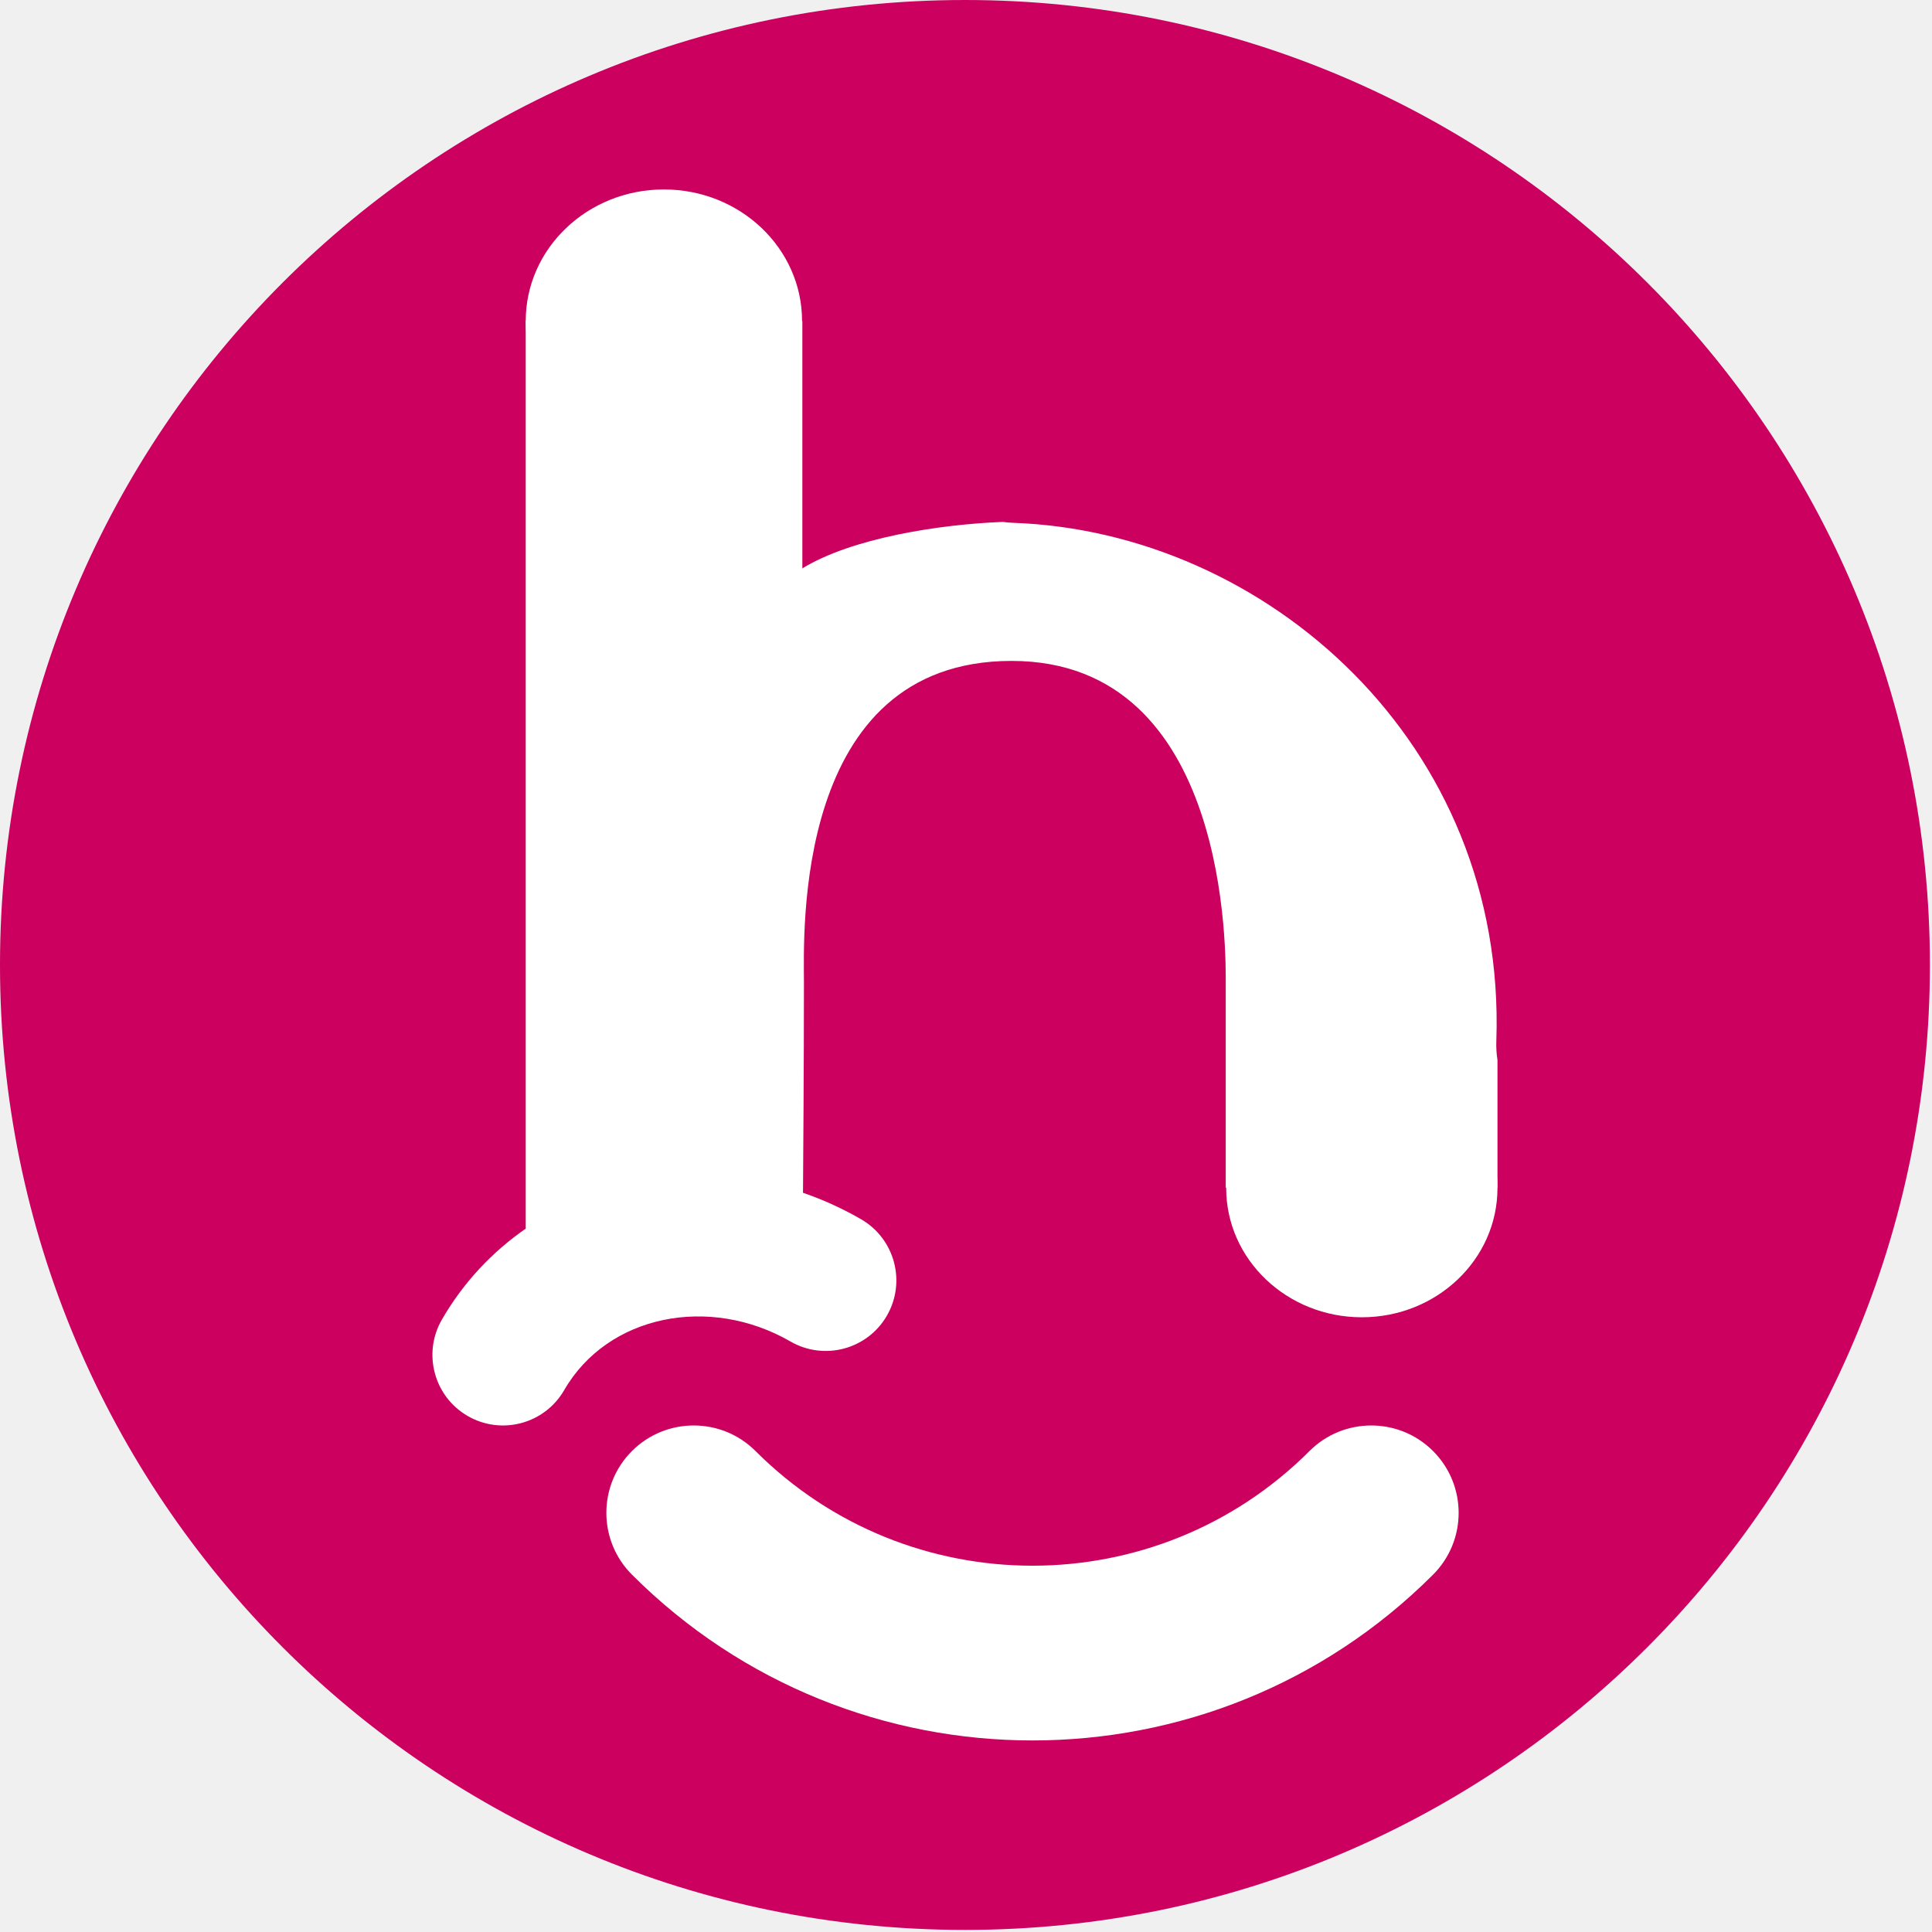
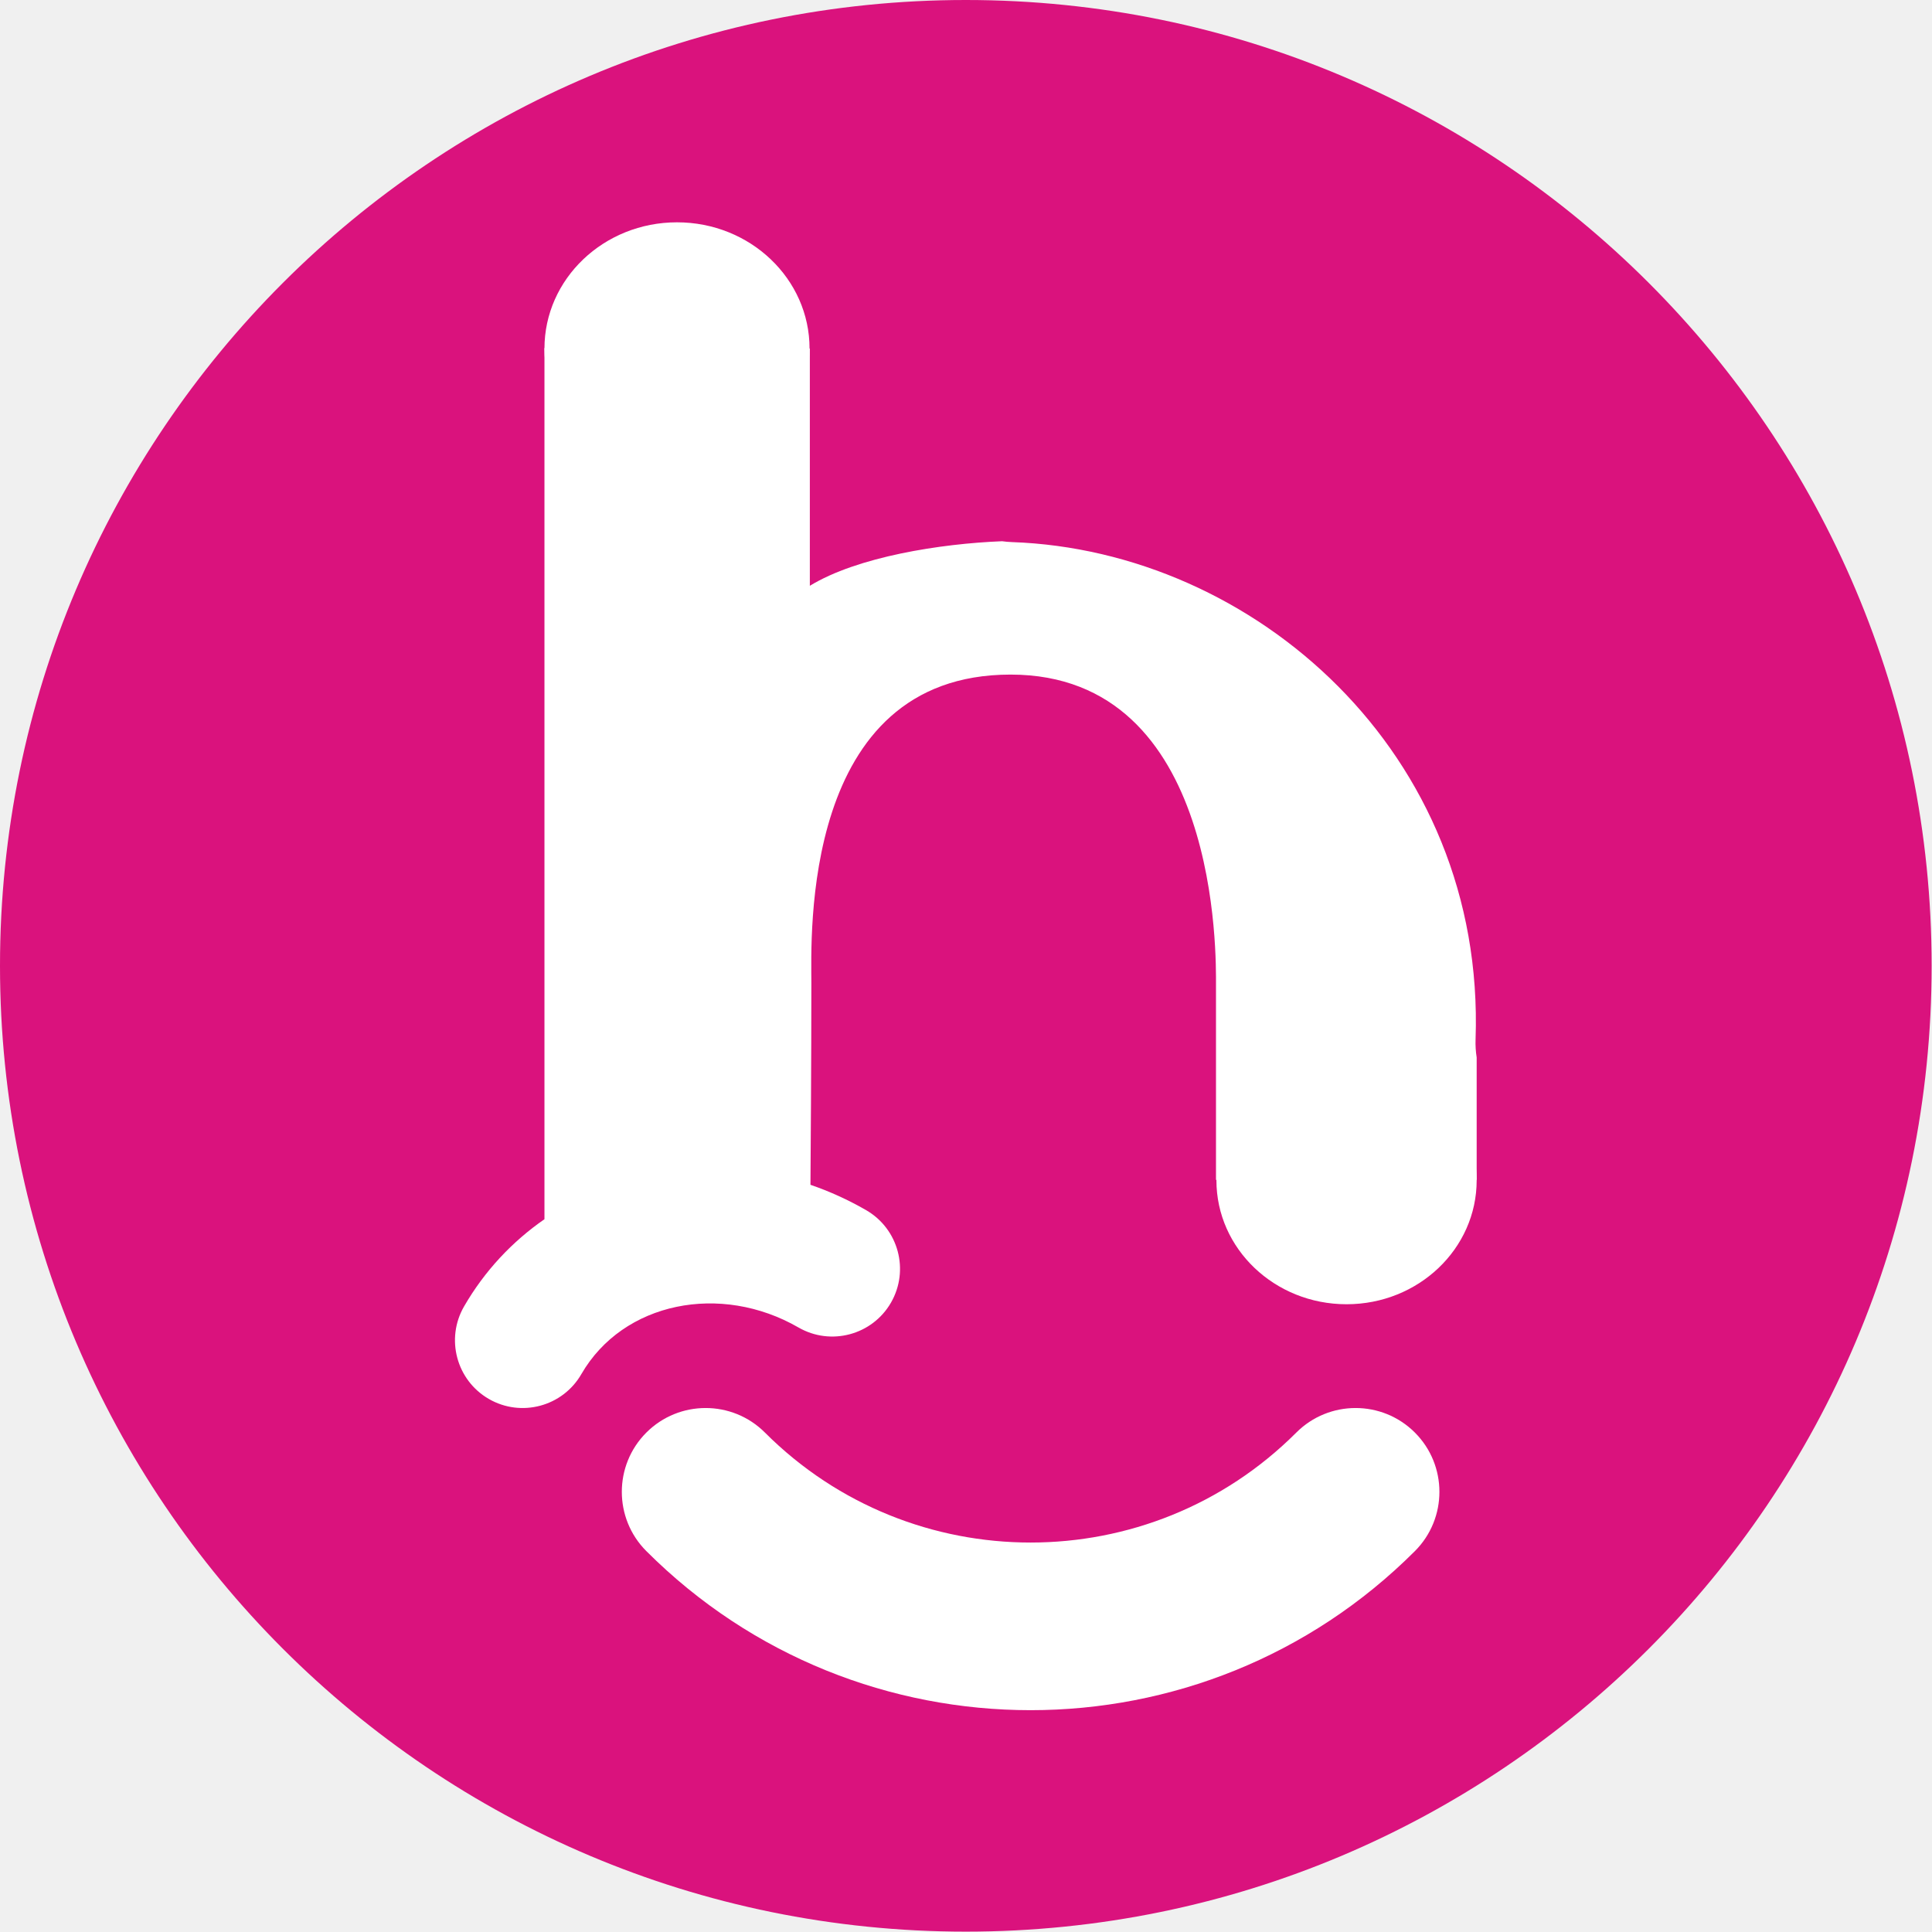
- <svg xmlns="http://www.w3.org/2000/svg" width="100%" height="100%" viewBox="0 0 485 485" version="1.1" xml:space="preserve" style="fill-rule:evenodd;clip-rule:evenodd;stroke-linejoin:round;stroke-miterlimit:2;">
-   <g transform="matrix(1,0,0,1,-66.454,-67.6078)">
-     <g transform="matrix(2.56837,0,0,2.56837,-484.483,-696.497)">
-       <circle cx="308.824" cy="391.822" r="94.316" style="fill:rgb(203,0,95);" />
-     </g>
-     <g transform="matrix(2.89958,0,0,2.89958,-575.061,-823.021)">
-       <g transform="matrix(0.0330038,-0.0571643,-0.0612998,-0.0353914,287.686,481.254)">
-         <path d="M730.028,734.443L1761.49,1289.78L1942.36,996.446L1661.47,845.218C1728.36,811.241 1800.76,727.703 1845.67,661.311C1847.34,657.452 1849.25,653.637 1851.39,649.88C2006.66,377.479 1925.78,-7.401 1579.5,-179.044C1572.06,-182.733 1565.17,-187.008 1558.85,-191.776L1413.88,-269.828L1235.67,18.015L1466.97,142.546C1497.56,159.015 1837.26,334.844 1693.55,566.973C1549.83,799.102 1245.68,619.116 1192.29,590.372C1102.02,541.768 979.2,476.731 952.622,462.667C957.874,437.608 960.637,411.627 960.637,384.971C960.637,337.322 919.153,298.637 868.057,298.637C816.96,298.637 775.476,337.322 775.476,384.971C775.476,499.268 686.046,594.944 571.749,594.944C520.653,594.944 479.169,633.629 479.169,681.279C479.169,728.928 520.653,767.613 571.749,767.613C627.921,767.613 681.535,755.778 730.028,734.443Z" style="fill:white;" />
-       </g>
-       <g transform="matrix(0.162112,0,0,0.154413,233.76,251.822)">
-         <circle cx="650.083" cy="1024.49" r="72.442" style="fill:white;" />
-       </g>
-       <g transform="matrix(0.165129,0,0,0.157287,171.374,173.815)">
-         <circle cx="650.083" cy="1024.49" r="72.442" style="fill:white;" />
-       </g>
-       <g transform="matrix(0.541363,-0.541363,0.541363,0.541363,2.34134,245.721)">
-         <path d="M134.114,479.656C139.568,479.656 143.996,484.084 143.996,489.538C143.996,494.993 139.568,499.421 134.114,499.421C98.759,499.421 70.055,470.717 70.055,435.362C70.055,429.908 74.483,425.479 79.937,425.479C85.392,425.479 89.82,429.908 89.82,435.362C89.82,459.808 109.667,479.656 134.114,479.656Z" style="fill:white;" />
+ <svg xmlns="http://www.w3.org/2000/svg" width="100%" height="100%" viewBox="0 0 1792 1792" version="1.1" xml:space="preserve" style="fill-rule:evenodd;clip-rule:evenodd;stroke-linejoin:round;stroke-miterlimit:2;">
+   <g>
+     <circle cx="895.833" cy="895.833" r="895.833" style="fill:#da127d;" />
+     <g>
+       <g>
+         <path d="M505.003,1130.86l0,-807.99l246.154,0.441l-0,220.028c44.094,-26.939 121.28,-39.087 178.342,-41.323c2.999,0.42 6.048,0.689 9.141,0.797c224.282,7.861 439.325,195.373 430.007,461.243c-0.2,5.714 0.155,11.319 1.017,16.764l-0,113.56l-241.791,0l-0,-181.185c-0,-23.961 4.452,-287.493 -190.539,-287.493c-194.991,-0 -184.766,244.158 -184.766,285.978c0,70.717 -0.685,166.529 -0.84,187.26c17.568,6.029 34.874,13.856 51.667,23.551c30.02,17.332 40.321,55.775 22.989,85.795c-17.332,30.019 -55.775,40.32 -85.795,22.988c-72.007,-41.573 -162.619,-23.833 -201.388,43.317c-17.332,30.019 -55.775,40.32 -85.794,22.988c-30.02,-17.332 -40.321,-55.775 -22.989,-85.794c19.053,-33.002 44.695,-60.195 74.585,-80.925Z" style="fill:#fff;" />
+         <ellipse cx="1248.97" cy="1094.77" rx="120.696" ry="114.965" style="fill:#fff;" />
+         <ellipse cx="627.946" cy="323.31" rx="122.943" ry="117.105" style="fill:#fff;" />
+         <path d="M1202.38,1328.75c30.348,-30.347 79.624,-30.347 109.972,0c30.347,30.348 30.347,79.624 -0,109.972c-196.711,196.711 -516.12,196.711 -712.831,-0c-30.347,-30.348 -30.347,-79.624 0,-109.972c30.348,-30.347 79.624,-30.347 109.972,0c136.016,136.016 356.871,136.016 492.887,0Z" style="fill:#fff;" />
      </g>
    </g>
  </g>
</svg>
